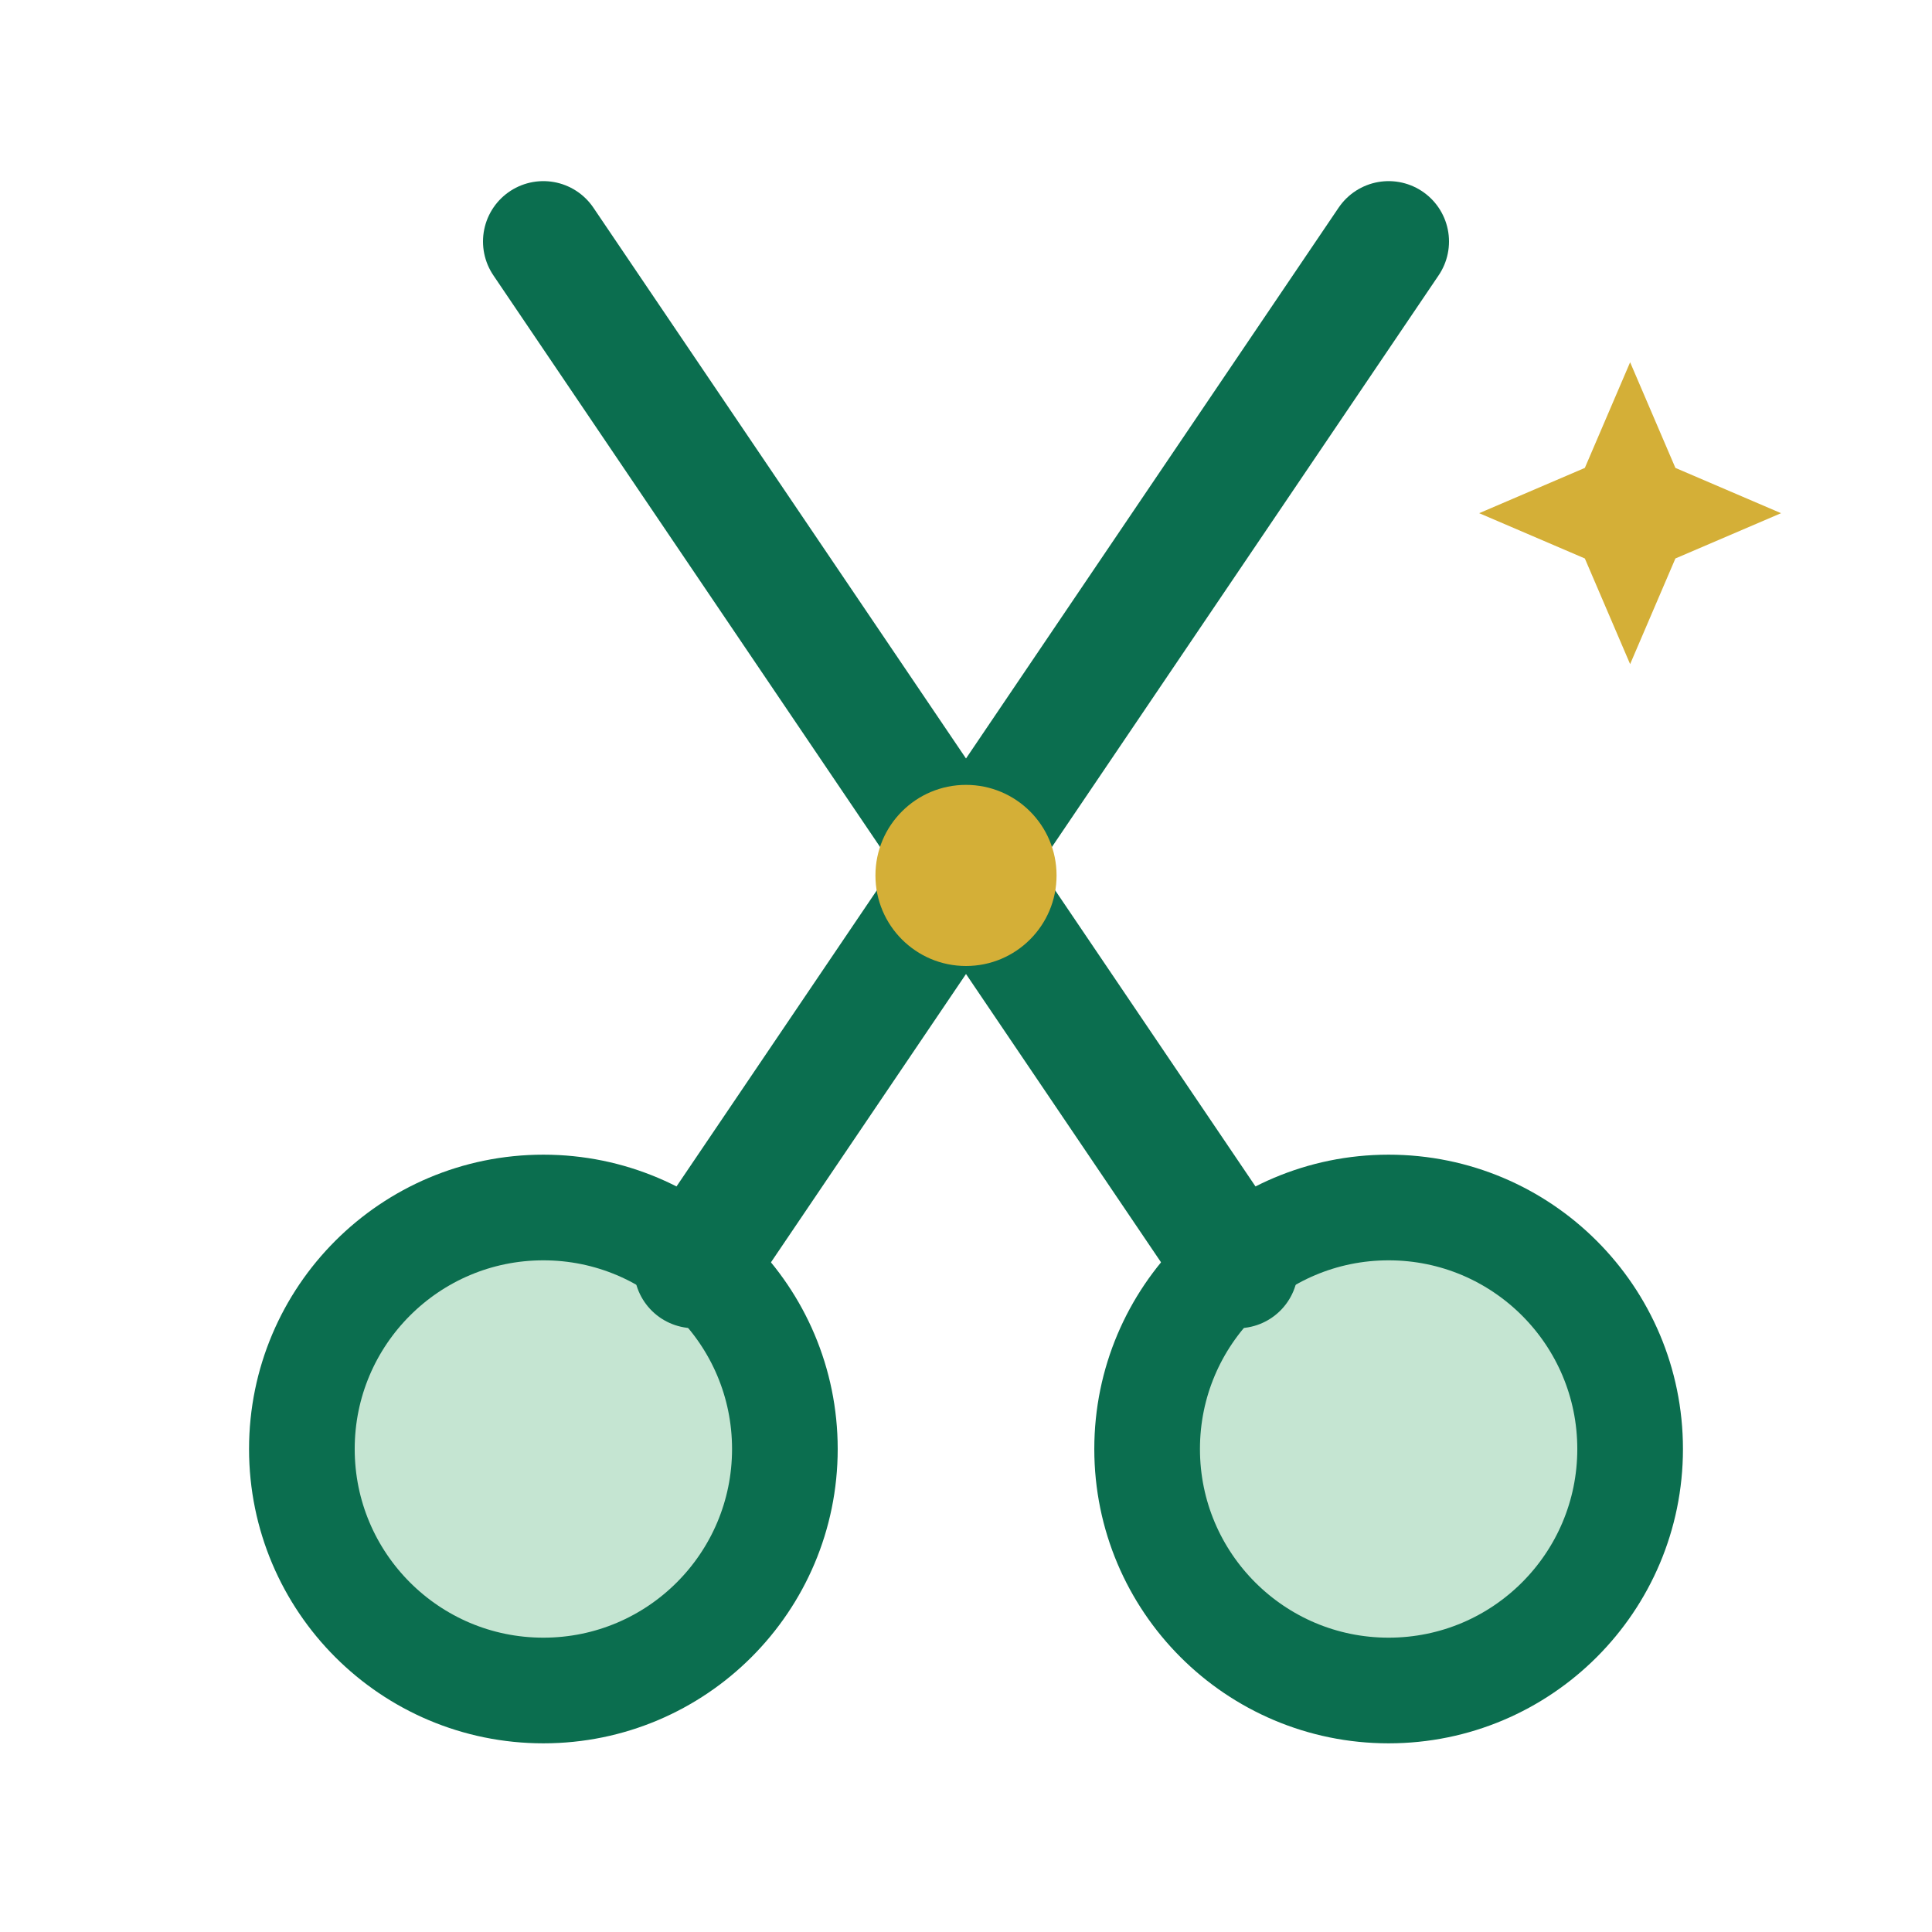
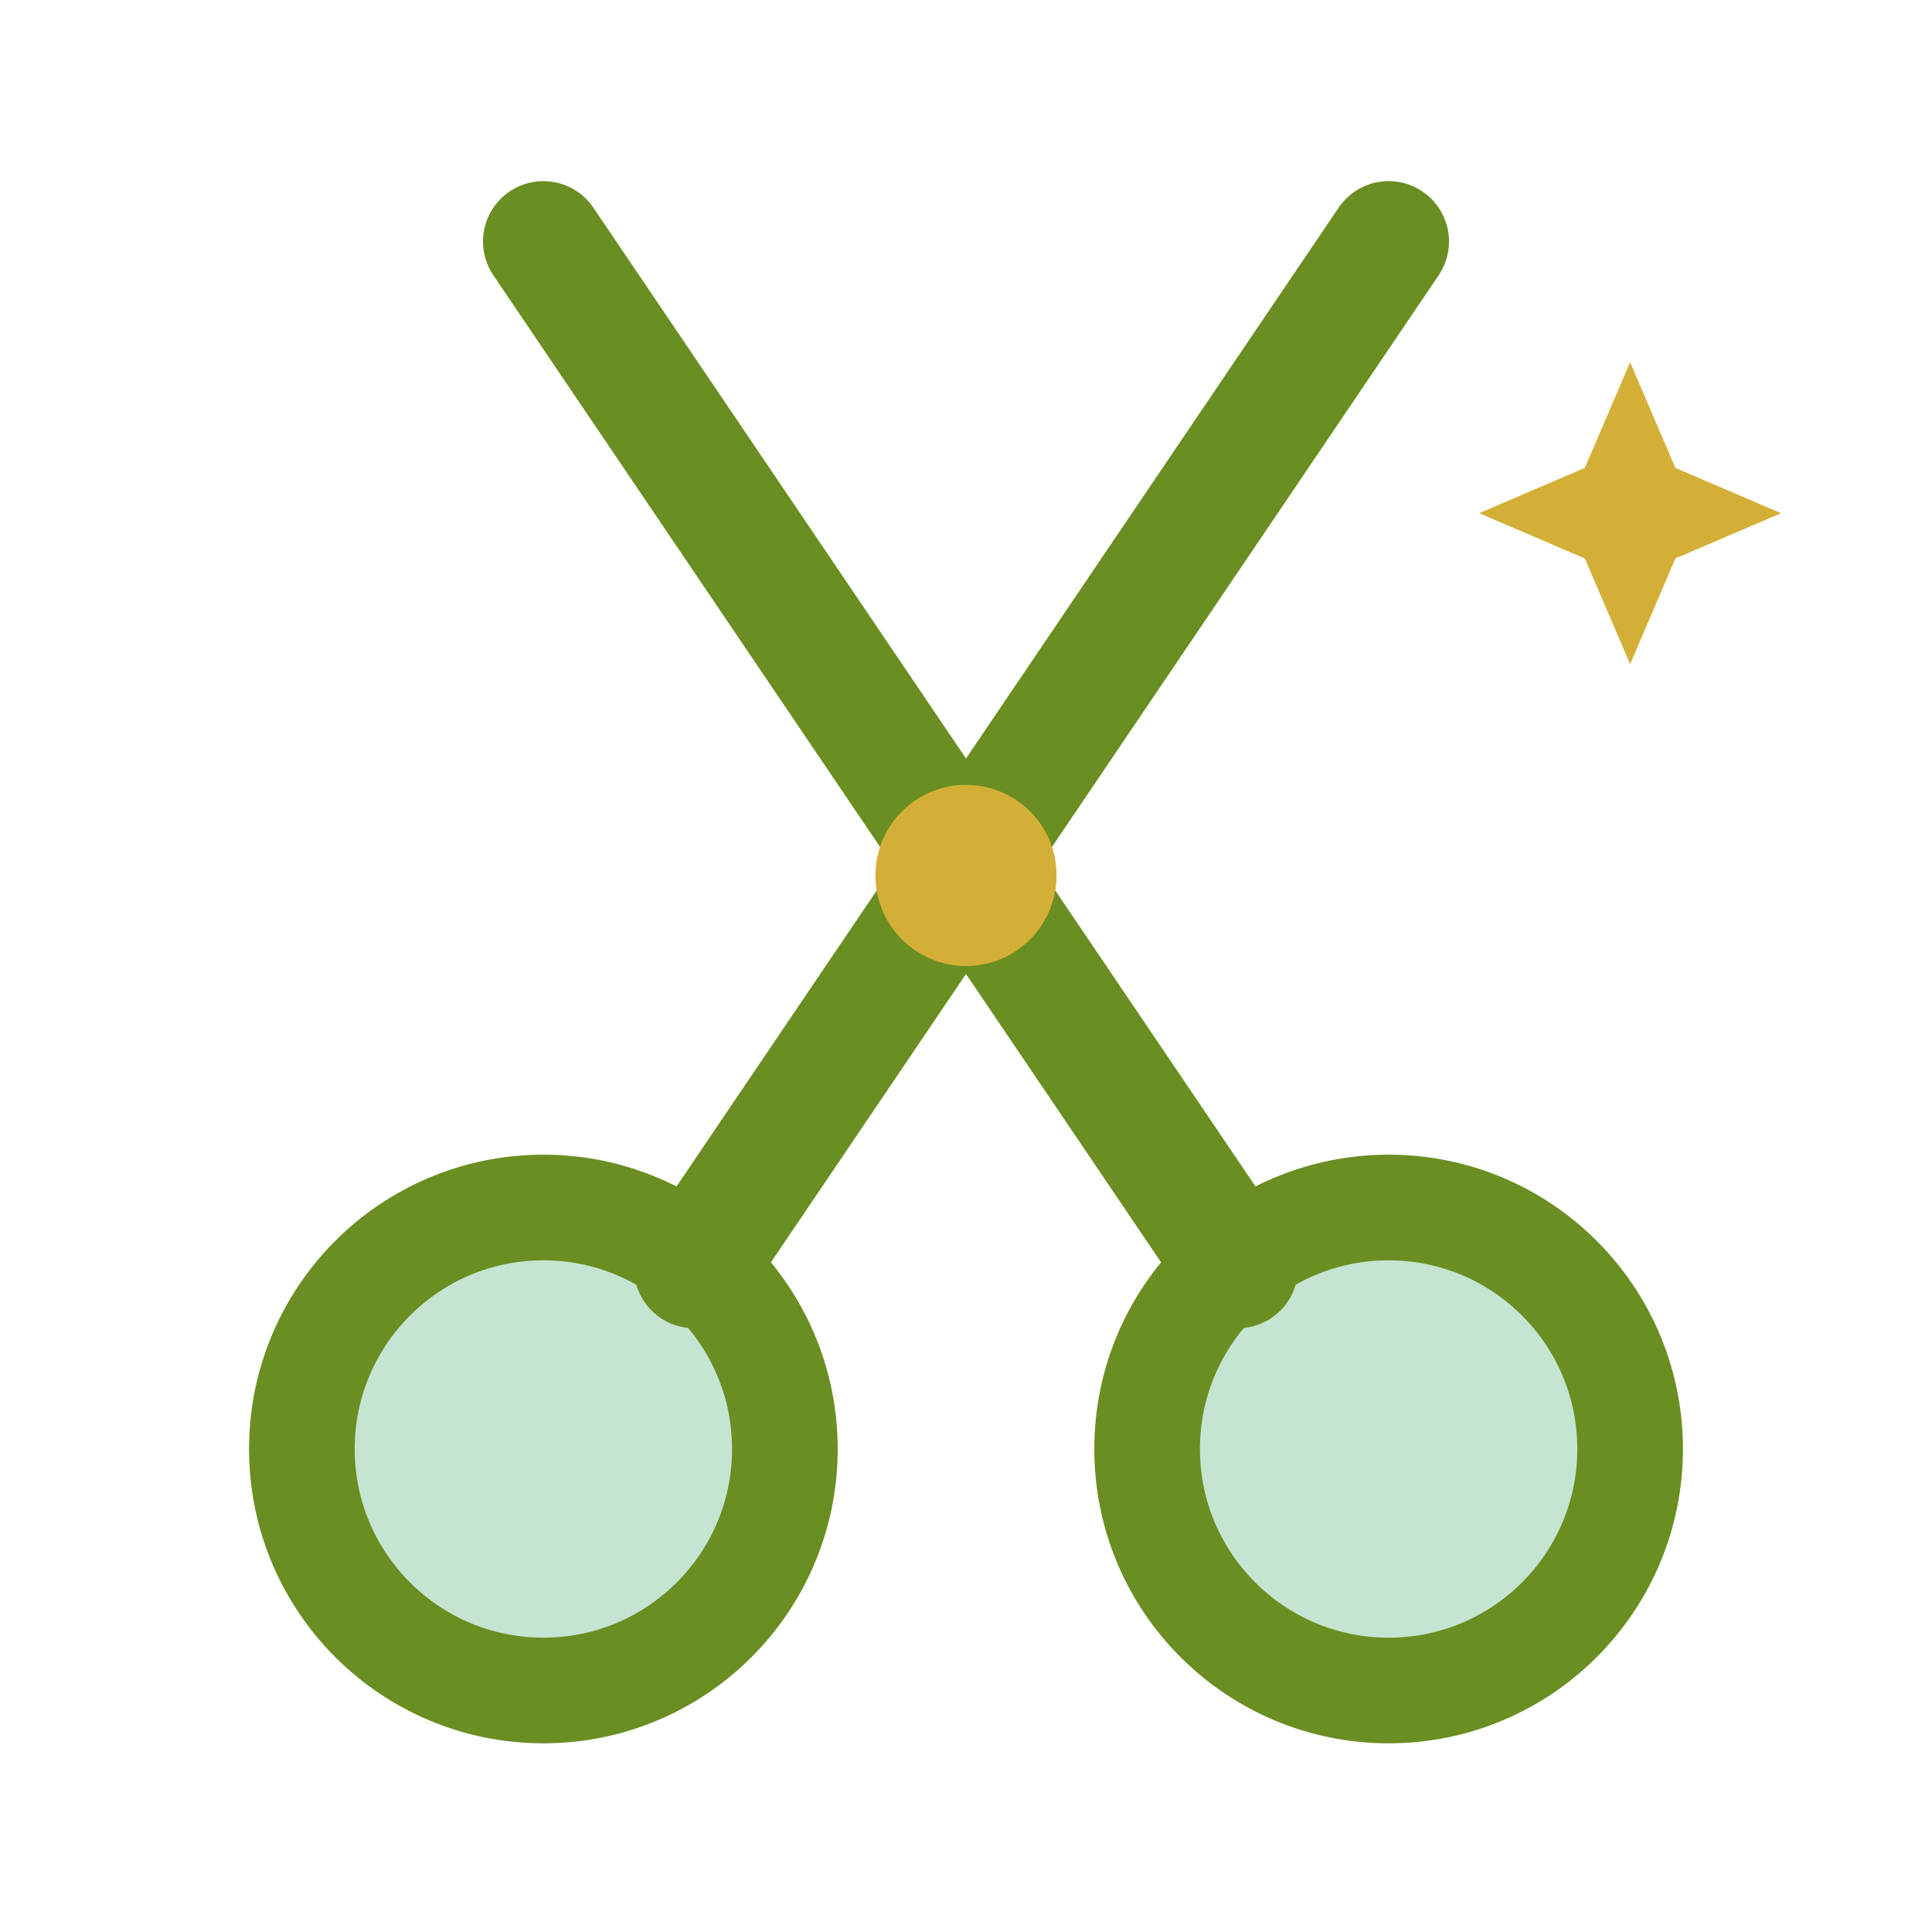
<svg xmlns="http://www.w3.org/2000/svg" viewBox="0 0 64 64" width="64" height="64" fill="none">
-   <circle cx="18" cy="48" r="8" fill="#C5E5D2" stroke="#0B6E4F" stroke-width="3.5" />
-   <circle cx="46" cy="48" r="8" fill="#C5E5D2" stroke="#0B6E4F" stroke-width="3.5" />
-   <path d="M23 42 46 8M41 42 18 8" stroke="#0B6E4F" stroke-width="4" stroke-linecap="round" />
+   <circle cx="18" cy="48" r="8" fill="#C5E5D2" stroke="#6a8e22" stroke-width="3.5" />
+   <circle cx="46" cy="48" r="8" fill="#C5E5D2" stroke="#6a8e22" stroke-width="3.5" />
+   <path d="M23 42 46 8M41 42 18 8" stroke="#6a8e22" stroke-width="4" stroke-linecap="round" />
  <circle cx="32" cy="29" r="3" fill="#D4AF37" />
  <path d="M54 12l1.5 3.5L59 17l-3.5 1.5L54 22l-1.5-3.5L49 17l3.5-1.5z" fill="#D4AF37" />
</svg>
